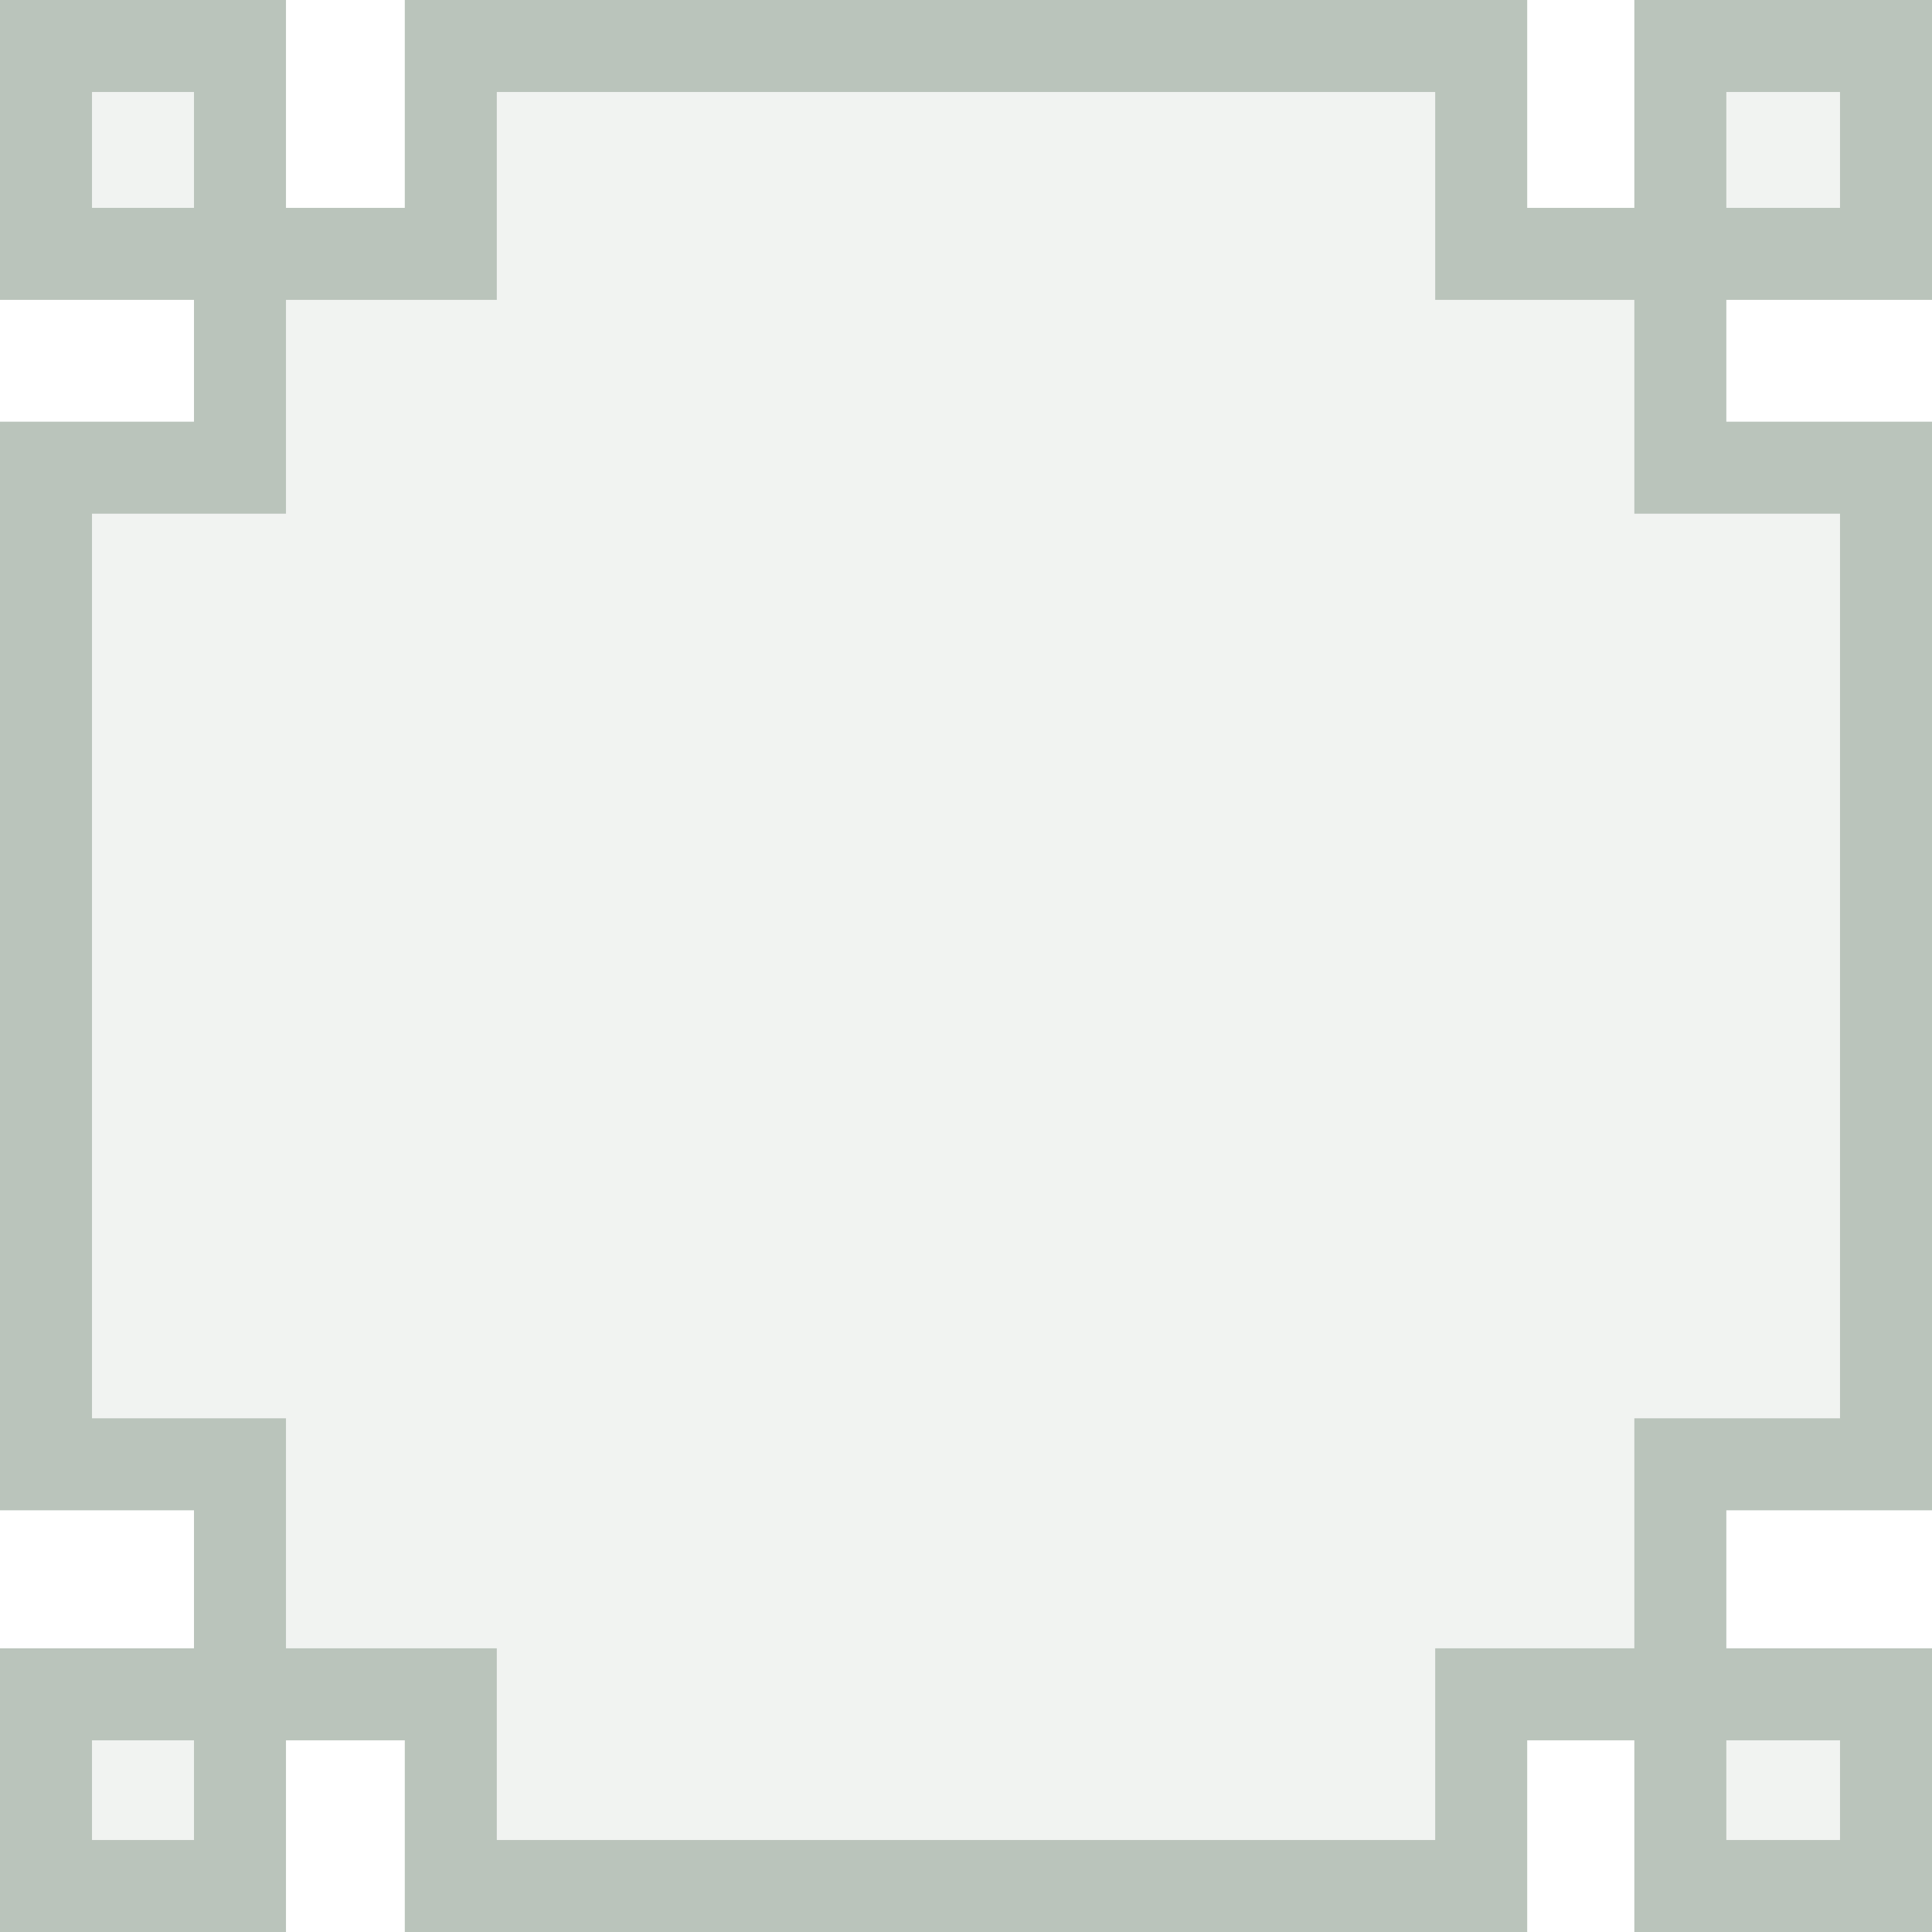
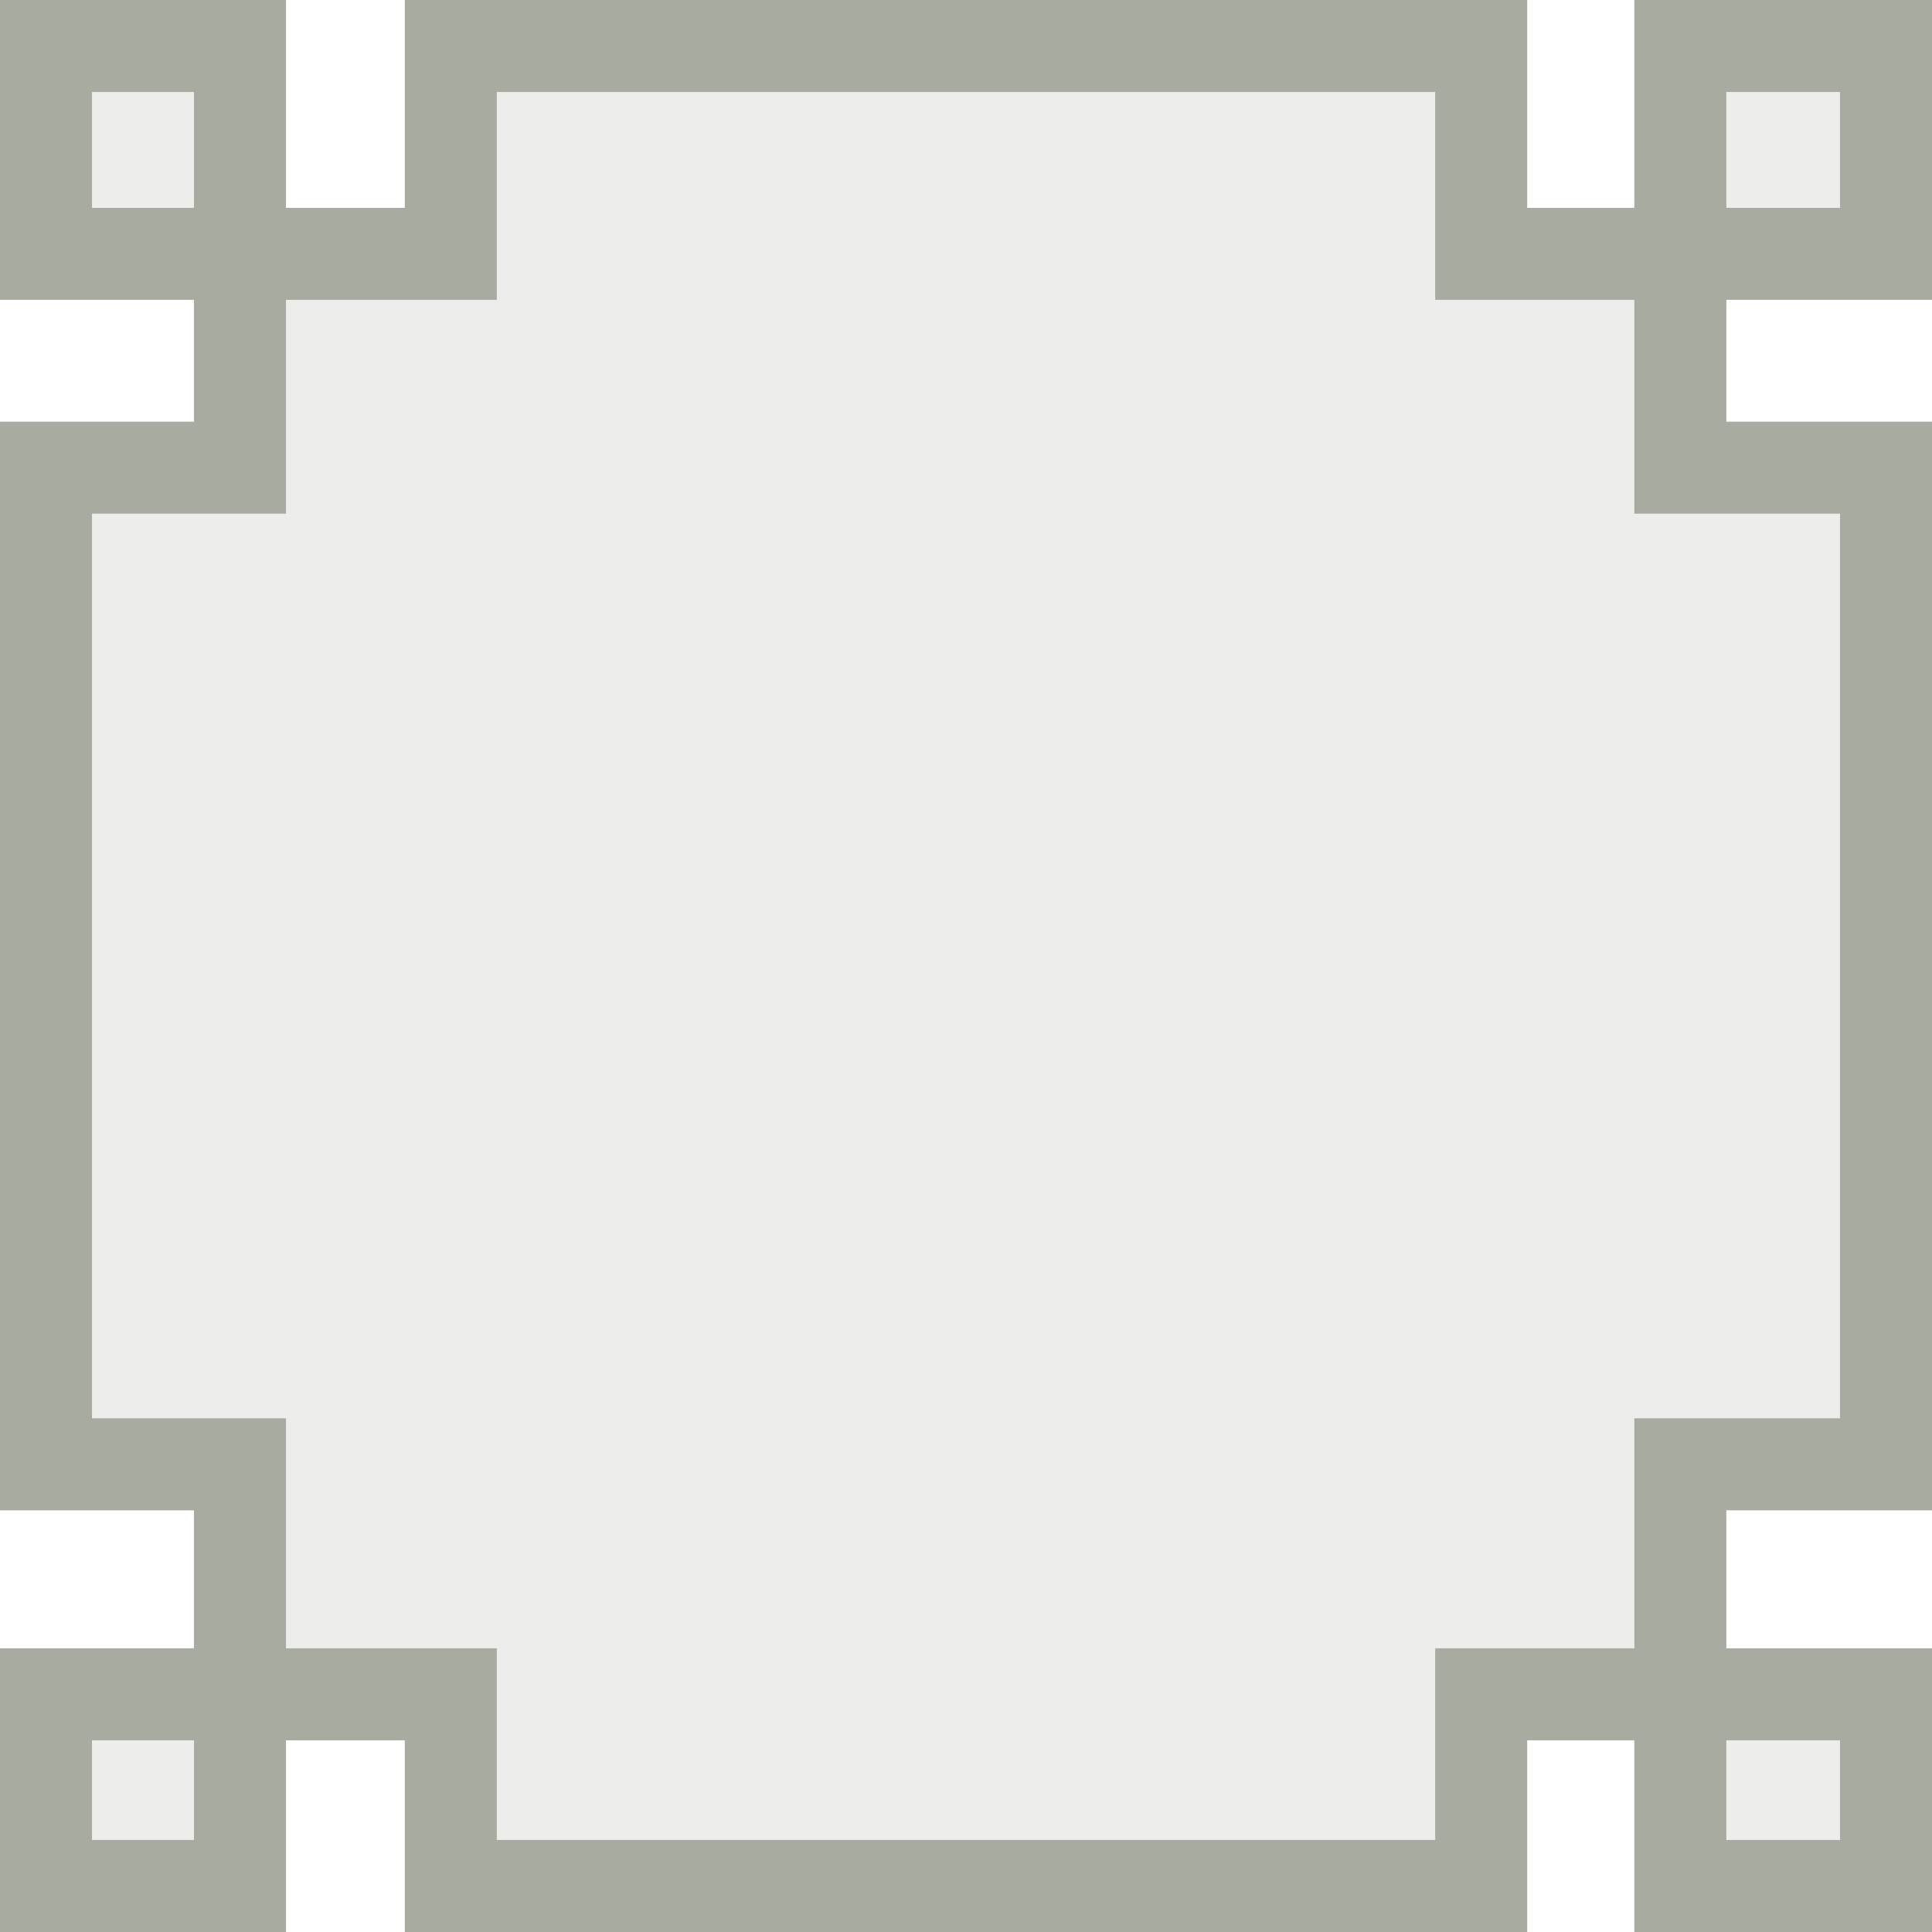
<svg xmlns="http://www.w3.org/2000/svg" width="42" height="42" viewBox="0 0 42 42" fill="none">
-   <path d="M41 1V5.519H36.529V10.167H41V31.833H36.529V36.833H41V41H36.529V36.833H32.2V41H9.8V36.833H5.217V41H1V36.833H5.217V31.833H1V10.167H5.217V5.519H1V1H5.217V5.519H9.8V1H20.2H32.2V5.519H36.529V1H41Z" fill="#bac4bb" fill-opacity="0.2" />
-   <path d="M5.217 5.519H1V1H5.217V10.167H1V31.833H5.217V41H1V36.833H9.8V41H32.2V36.833H41V41H36.529V31.833H41V10.167H36.529V1H41V5.519H32.2V1H20.2H9.8V5.519H5.217Z" stroke="#bac4bb" stroke-width="2" />
+   <path d="M41 1V5.519H36.529V10.167H41V31.833H36.529V36.833H41V41H36.529V36.833H32.2V41H9.8V36.833H5.217V41H1V36.833H5.217V31.833H1V10.167H5.217V5.519H1V1H5.217V5.519H9.8V1H20.2H32.2V5.519H36.529V1H41Z" fill="#a8aba0" fill-opacity="0.2" />
+   <path d="M5.217 5.519H1V1H5.217V10.167H1V31.833H5.217V41H1V36.833H9.8V41H32.2V36.833H41V41H36.529V31.833H41V10.167H36.529V1H41V5.519H32.2V1H20.2H9.8V5.519H5.217Z" stroke="#a8aba0" stroke-width="2" />
</svg>
